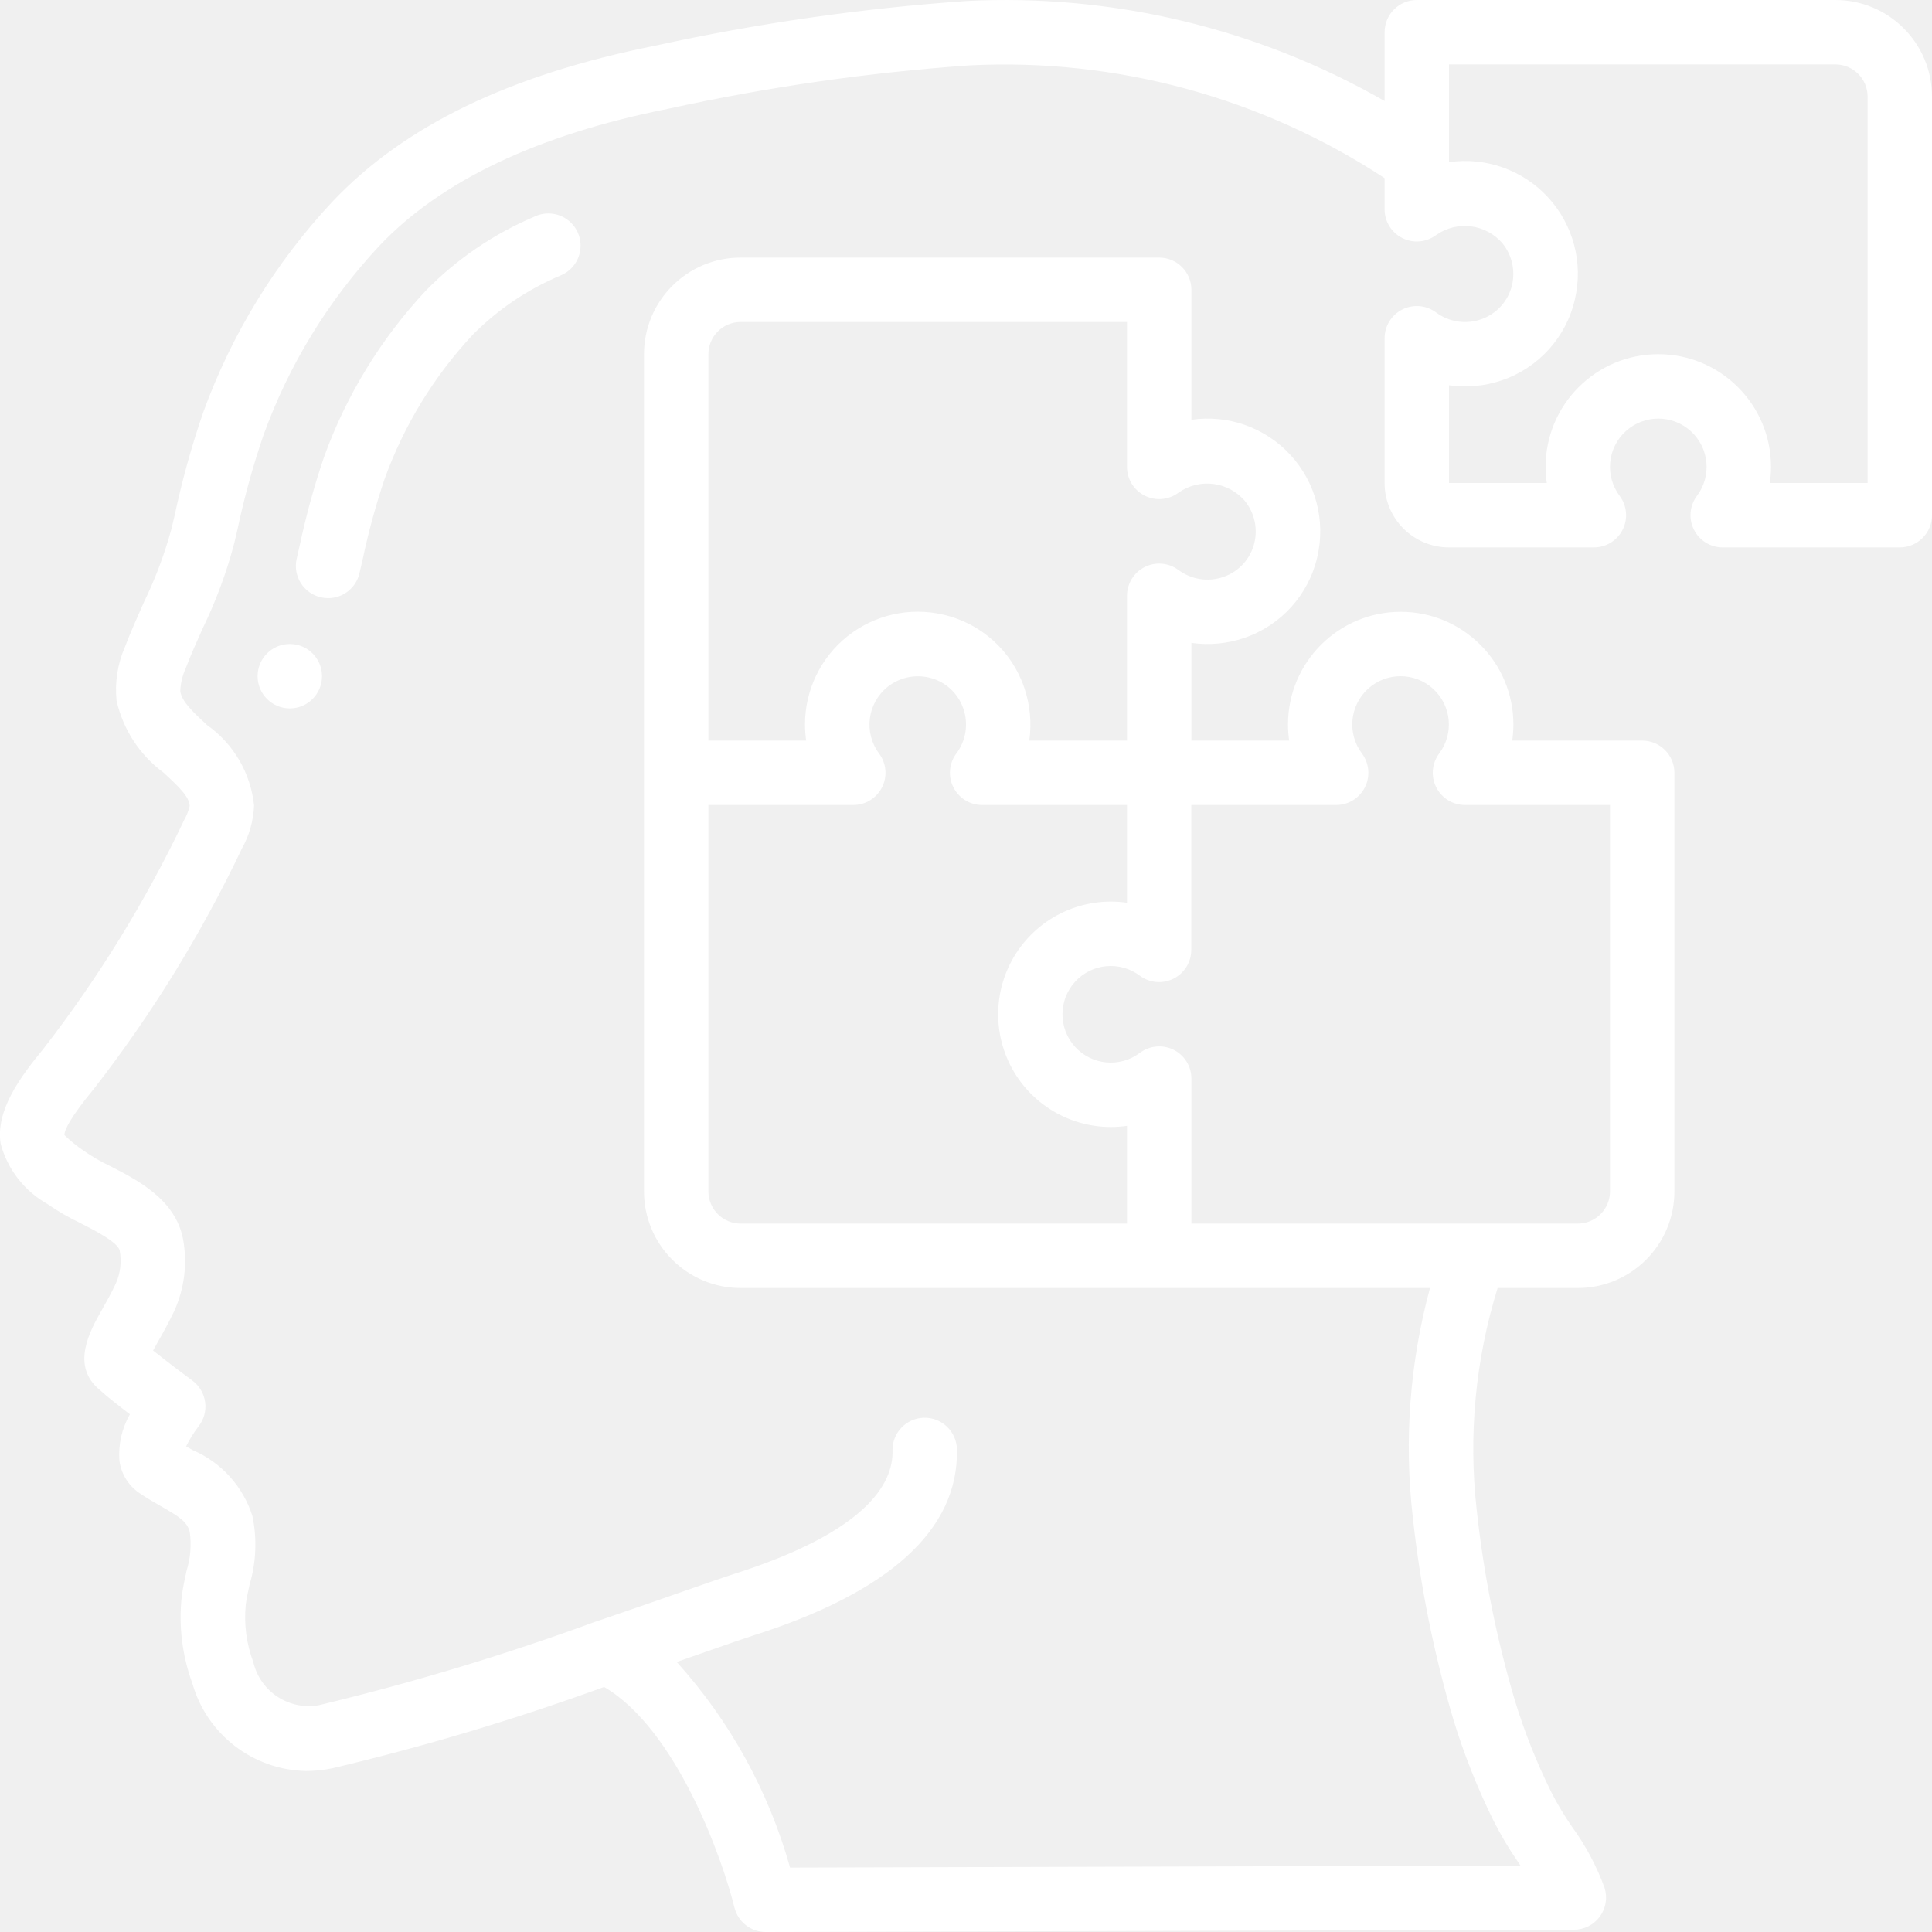
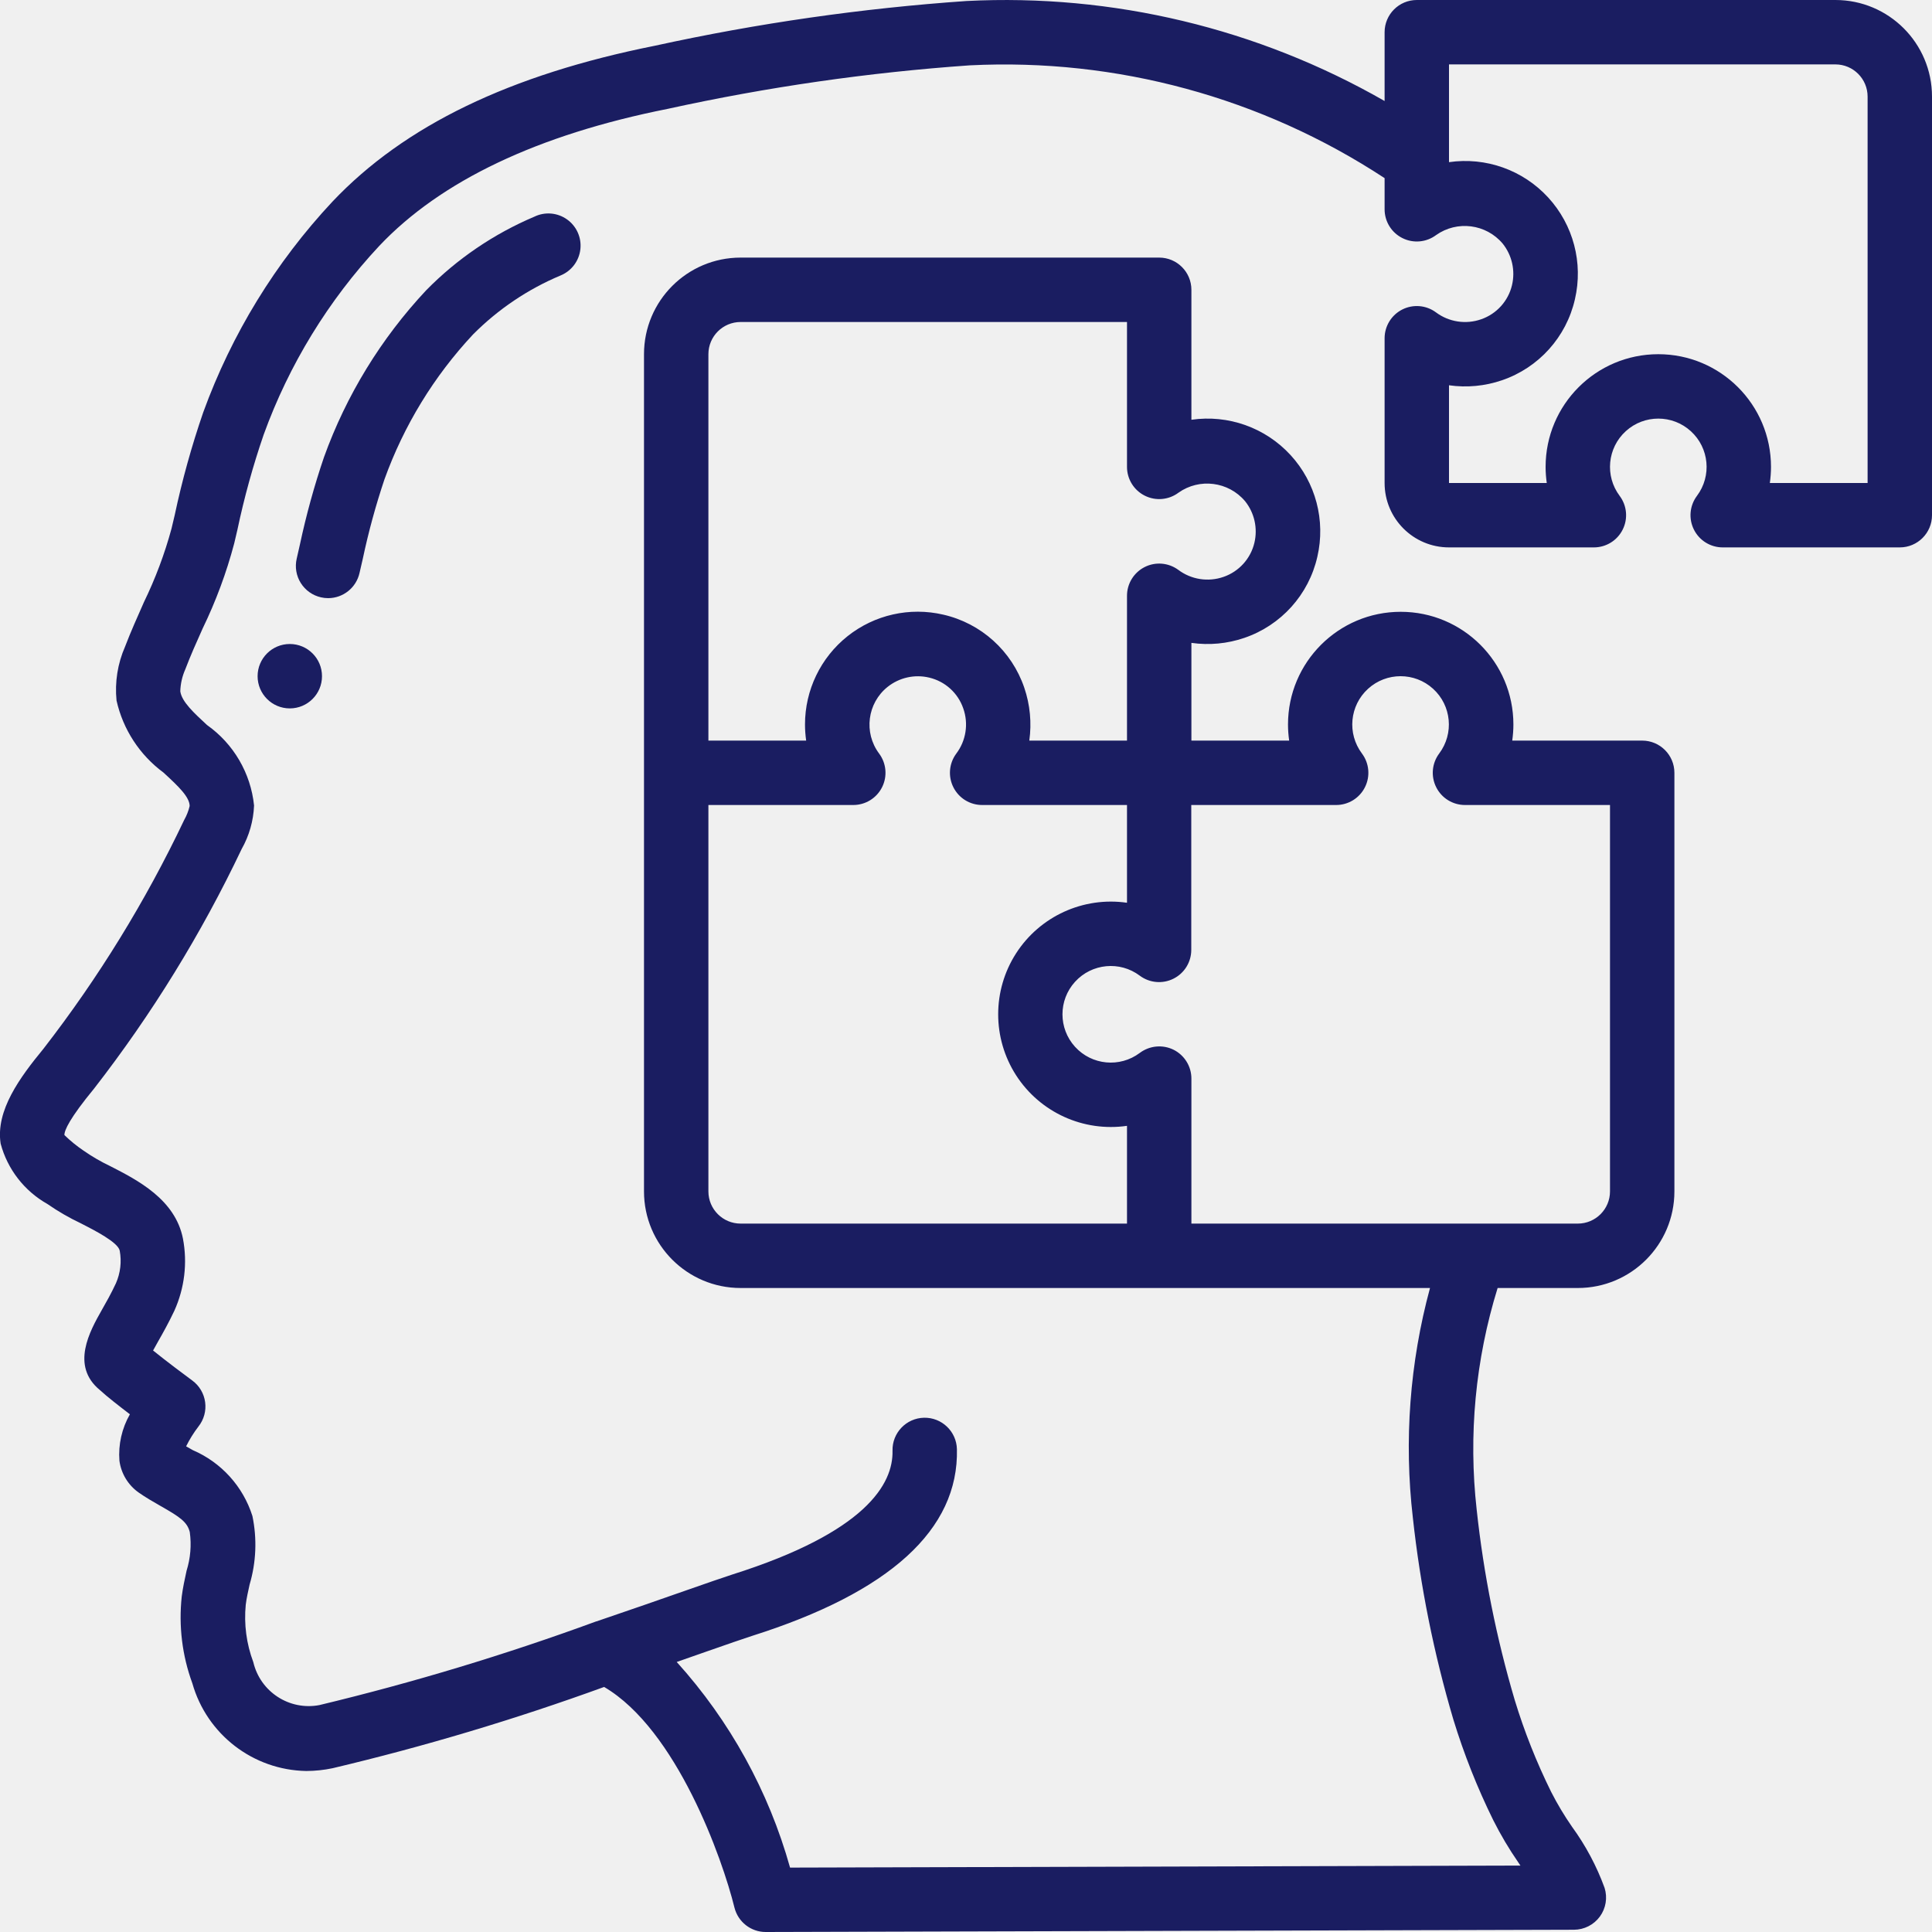
<svg xmlns="http://www.w3.org/2000/svg" width="512" height="512" viewBox="0 0 60 60" version="1.1">
  <defs />
  <g id="Page-1" stroke="none" stroke-width="1" fill="none" fill-rule="evenodd">
-     <g id="007---Autism" transform="translate(-1, 0)" fill="#FFF" fill-rule="nonzero">
+     <g id="007---Autism" transform="translate(-1, 0)" fill="#1A1D61" fill-rule="nonzero">
      <path d="M2.472,37.391 C2.801,37.619 3.148,37.82 3.51,37.991 C3.942,38.212 4.667,38.582 4.718,38.841 C4.781,39.183 4.74,39.536 4.6,39.854 C4.451,40.174 4.295,40.449 4.16,40.686 C3.794,41.333 3.181,42.417 4.105,43.172 C4.321,43.372 4.694,43.661 5.034,43.922 C4.784,44.36 4.67,44.862 4.709,45.365 C4.762,45.761 4.977,46.117 5.302,46.349 C5.524,46.505 5.761,46.641 5.994,46.774 C6.586,47.11 6.817,47.267 6.894,47.581 C6.95,47.983 6.915,48.393 6.794,48.781 C6.735,49.048 6.678,49.316 6.644,49.581 C6.545,50.492 6.657,51.414 6.973,52.275 C7.423,53.864 8.86,54.971 10.511,55 C10.787,54.999 11.061,54.97 11.331,54.913 C14.188,54.236 17.003,53.393 19.762,52.39 C22.015,53.712 23.438,57.732 23.809,59.241 C23.92,59.687 24.32,60 24.78,60 L49.88,59.93 C50.198,59.929 50.497,59.777 50.685,59.521 C50.873,59.264 50.927,58.933 50.832,58.63 C50.585,57.952 50.244,57.313 49.819,56.73 C49.579,56.384 49.363,56.023 49.172,55.648 C48.719,54.732 48.341,53.78 48.043,52.802 C47.472,50.87 47.076,48.891 46.86,46.888 C46.599,44.572 46.82,42.227 47.51,40 L50,40 C51.657,40 53,38.657 53,37 L53,24 C53,23.448 52.552,23 52,23 L47.964,23 C47.987,22.834 48,22.667 48,22.5 C48,20.567 46.433,19 44.5,19 C42.567,19 41,20.567 41,22.5 C41,22.667 41.013,22.834 41.036,23 L38,23 L38,19.965 C38.553,20.044 39.116,19.991 39.644,19.81 C40.786,19.421 41.644,18.468 41.911,17.292 C42.173,16.166 41.861,14.983 41.079,14.132 C40.297,13.28 39.144,12.87 38,13.036 L38,9 C38,8.448 37.552,8 37,8 L24,8 C22.343,8 21,9.343 21,11 L21,37 C21,38.657 22.343,40 24,40 L45.41,40 C44.781,42.321 44.6,44.741 44.877,47.13 C45.108,49.253 45.529,51.352 46.135,53.4 C46.464,54.475 46.879,55.522 47.376,56.53 C47.604,56.983 47.863,57.42 48.151,57.837 L48.218,57.937 L25.536,58 C24.872,55.628 23.667,53.442 22.016,51.614 L22.916,51.299 C23.586,51.065 24.091,50.889 24.35,50.806 C28.634,49.451 30.776,47.5 30.718,45.006 C30.705,44.454 30.247,44.017 29.695,44.029 C29.142,44.042 28.705,44.501 28.718,45.053 C28.742,46.082 27.899,47.583 23.742,48.898 C23.471,48.985 22.949,49.167 22.256,49.409 C21.513,49.669 20.568,49.999 19.526,50.353 L19.519,50.353 C16.705,51.385 13.833,52.253 10.919,52.953 C9.988,53.13 9.084,52.542 8.867,51.62 C8.653,51.051 8.573,50.441 8.632,49.836 C8.658,49.626 8.706,49.418 8.752,49.209 C8.956,48.518 8.986,47.787 8.839,47.081 C8.548,46.162 7.872,45.416 6.987,45.035 L6.78,44.917 C6.888,44.699 7.017,44.492 7.165,44.299 C7.333,44.086 7.407,43.815 7.371,43.547 C7.335,43.278 7.192,43.036 6.974,42.875 C6.734,42.699 6.168,42.275 5.754,41.941 C5.802,41.854 5.854,41.758 5.904,41.671 C6.061,41.396 6.24,41.076 6.415,40.706 C6.731,40.005 6.825,39.224 6.682,38.468 C6.442,37.248 5.273,36.65 4.421,36.214 C4.133,36.077 3.857,35.917 3.596,35.735 C3.383,35.591 3.184,35.429 3,35.25 C3,35.098 3.163,34.73 3.925,33.803 C5.716,31.497 7.252,29.004 8.505,26.367 C8.739,25.954 8.871,25.491 8.89,25.016 C8.787,24.011 8.254,23.099 7.429,22.516 C7.029,22.145 6.644,21.795 6.599,21.469 C6.606,21.233 6.659,21.001 6.755,20.785 C6.918,20.356 7.106,19.936 7.295,19.515 C7.705,18.669 8.033,17.786 8.273,16.878 L8.373,16.452 C8.584,15.452 8.856,14.466 9.188,13.5 C9.976,11.324 11.197,9.331 12.776,7.639 C14.689,5.615 17.7,4.183 21.74,3.38 C24.829,2.702 27.964,2.25 31.119,2.029 C35.675,1.801 40.186,3.028 44,5.532 L44,6.5 C44,6.879 44.214,7.225 44.553,7.394 C44.892,7.564 45.297,7.527 45.6,7.3 C46.253,6.839 47.151,6.954 47.667,7.565 C47.958,7.928 48.064,8.405 47.956,8.858 C47.839,9.35 47.478,9.749 47,9.915 C46.525,10.082 45.997,10.002 45.594,9.7 C45.291,9.476 44.888,9.442 44.551,9.611 C44.215,9.78 44.002,10.123 44,10.5 L44,15 C44,16.105 44.895,17 46,17 L50.5,17 C50.879,17 51.225,16.786 51.394,16.447 C51.564,16.108 51.527,15.703 51.3,15.4 C50.836,14.781 50.918,13.911 51.491,13.39 C52.063,12.87 52.937,12.87 53.509,13.39 C54.082,13.911 54.164,14.781 53.7,15.4 C53.473,15.703 53.436,16.108 53.606,16.447 C53.775,16.786 54.121,17 54.5,17 L60,17 C60.552,17 61,16.552 61,16 L61,3 C61,1.343 59.657,1.01453063e-16 58,0 L45,0 C44.448,-3.38176876e-17 44,0.448 44,1 L44,3.137 C40.06,0.879 35.554,-0.2 31.018,0.031 C27.764,0.257 24.531,0.721 21.345,1.419 C16.836,2.319 13.559,3.9 11.322,6.264 C9.557,8.152 8.193,10.378 7.311,12.807 C6.951,13.852 6.655,14.919 6.425,16 L6.325,16.422 C6.112,17.206 5.825,17.969 5.47,18.7 C5.27,19.156 5.062,19.612 4.883,20.084 C4.653,20.609 4.562,21.185 4.619,21.756 C4.82,22.652 5.337,23.446 6.076,23.992 C6.565,24.44 6.886,24.756 6.89,25.031 C6.854,25.183 6.797,25.329 6.72,25.465 C5.522,27.986 4.056,30.37 2.345,32.576 C1.62,33.458 0.86,34.487 1.02,35.517 C1.232,36.312 1.756,36.987 2.472,37.391 Z M23,11 C23,10.448 23.448,10 24,10 L36,10 L36,14.5 C36,14.879 36.214,15.225 36.553,15.394 C36.892,15.564 37.297,15.527 37.6,15.3 C38.253,14.839 39.151,14.954 39.667,15.565 C39.958,15.928 40.064,16.405 39.956,16.858 C39.839,17.35 39.478,17.749 39,17.915 C38.523,18.082 37.994,18 37.591,17.696 C37.287,17.474 36.885,17.44 36.549,17.61 C36.213,17.78 36.001,18.124 36,18.5 L36,23 L32.966,23 C33.043,22.448 32.99,21.886 32.81,21.358 C32.422,20.216 31.469,19.356 30.293,19.088 C29.253,18.846 28.159,19.092 27.322,19.757 C26.486,20.422 25.999,21.432 26,22.5 C26,22.667 26.013,22.834 26.036,23 L23,23 L23,11 Z M23,37 L23,25 L27.5,25 C27.879,25 28.225,24.786 28.394,24.447 C28.564,24.108 28.527,23.703 28.3,23.4 C27.817,22.752 27.934,21.837 28.565,21.332 C28.929,21.042 29.406,20.935 29.859,21.044 C30.352,21.161 30.75,21.521 30.915,22 C31.084,22.476 31.001,23.006 30.695,23.408 C30.472,23.712 30.439,24.115 30.609,24.451 C30.779,24.788 31.123,25 31.5,25 L36,25 L36,28.036 C34.643,27.84 33.297,28.454 32.555,29.607 C31.814,30.76 31.814,32.24 32.555,33.393 C33.297,34.546 34.643,35.16 36,34.964 L36,38 L24,38 C23.448,38 23,37.552 23,37 Z M37.445,32.6 C37.104,32.433 36.699,32.472 36.396,32.7 C35.777,33.164 34.907,33.082 34.386,32.509 C33.866,31.937 33.866,31.063 34.386,30.491 C34.907,29.918 35.777,29.836 36.396,30.3 C36.699,30.527 37.104,30.564 37.443,30.394 C37.782,30.225 37.996,29.879 37.996,29.5 L37.996,25 L42.496,25 C42.875,25 43.221,24.786 43.39,24.447 C43.56,24.108 43.523,23.703 43.296,23.4 C42.832,22.781 42.914,21.911 43.487,21.39 C44.059,20.87 44.933,20.87 45.505,21.39 C46.078,21.911 46.16,22.781 45.696,23.4 C45.469,23.703 45.432,24.108 45.602,24.447 C45.771,24.786 46.117,25 46.496,25 L51,25 L51,37 C51,37.552 50.552,38 50,38 L38,38 L38,33.5 C38.002,33.119 37.786,32.77 37.445,32.6 Z M46,2 L58,2 C58.552,2 59,2.448 59,3 L59,15 L55.964,15 C55.987,14.834 56,14.667 56,14.5 C56,12.567 54.433,11 52.5,11 C50.567,11 49,12.567 49,14.5 C49,14.667 49.013,14.834 49.036,15 L46,15 L46,11.965 C46.553,12.044 47.116,11.991 47.644,11.81 C48.786,11.421 49.644,10.468 49.911,9.292 C50.173,8.166 49.861,6.983 49.079,6.132 C48.297,5.28 47.144,4.87 46,5.036 L46,2 Z" id="Shape" />
      <path d="M12.166,17.791 L12.266,17.357 C12.443,16.521 12.668,15.696 12.94,14.886 C13.542,13.215 14.478,11.683 15.691,10.386 C16.469,9.603 17.393,8.981 18.411,8.554 C18.748,8.415 18.983,8.104 19.024,7.741 C19.065,7.379 18.905,7.023 18.608,6.813 C18.31,6.602 17.921,6.57 17.593,6.73 C16.335,7.263 15.194,8.039 14.236,9.014 C12.836,10.509 11.755,12.273 11.061,14.2 C10.759,15.088 10.51,15.994 10.314,16.911 L10.214,17.351 C10.154,17.61 10.2,17.883 10.342,18.108 C10.484,18.333 10.709,18.493 10.969,18.551 C11.041,18.568 11.116,18.576 11.19,18.576 C11.659,18.576 12.065,18.249 12.166,17.791 Z" id="Shape" />
      <circle id="Oval" cx="10" cy="21" r="1" />
    </g>
  </g>
</svg>
